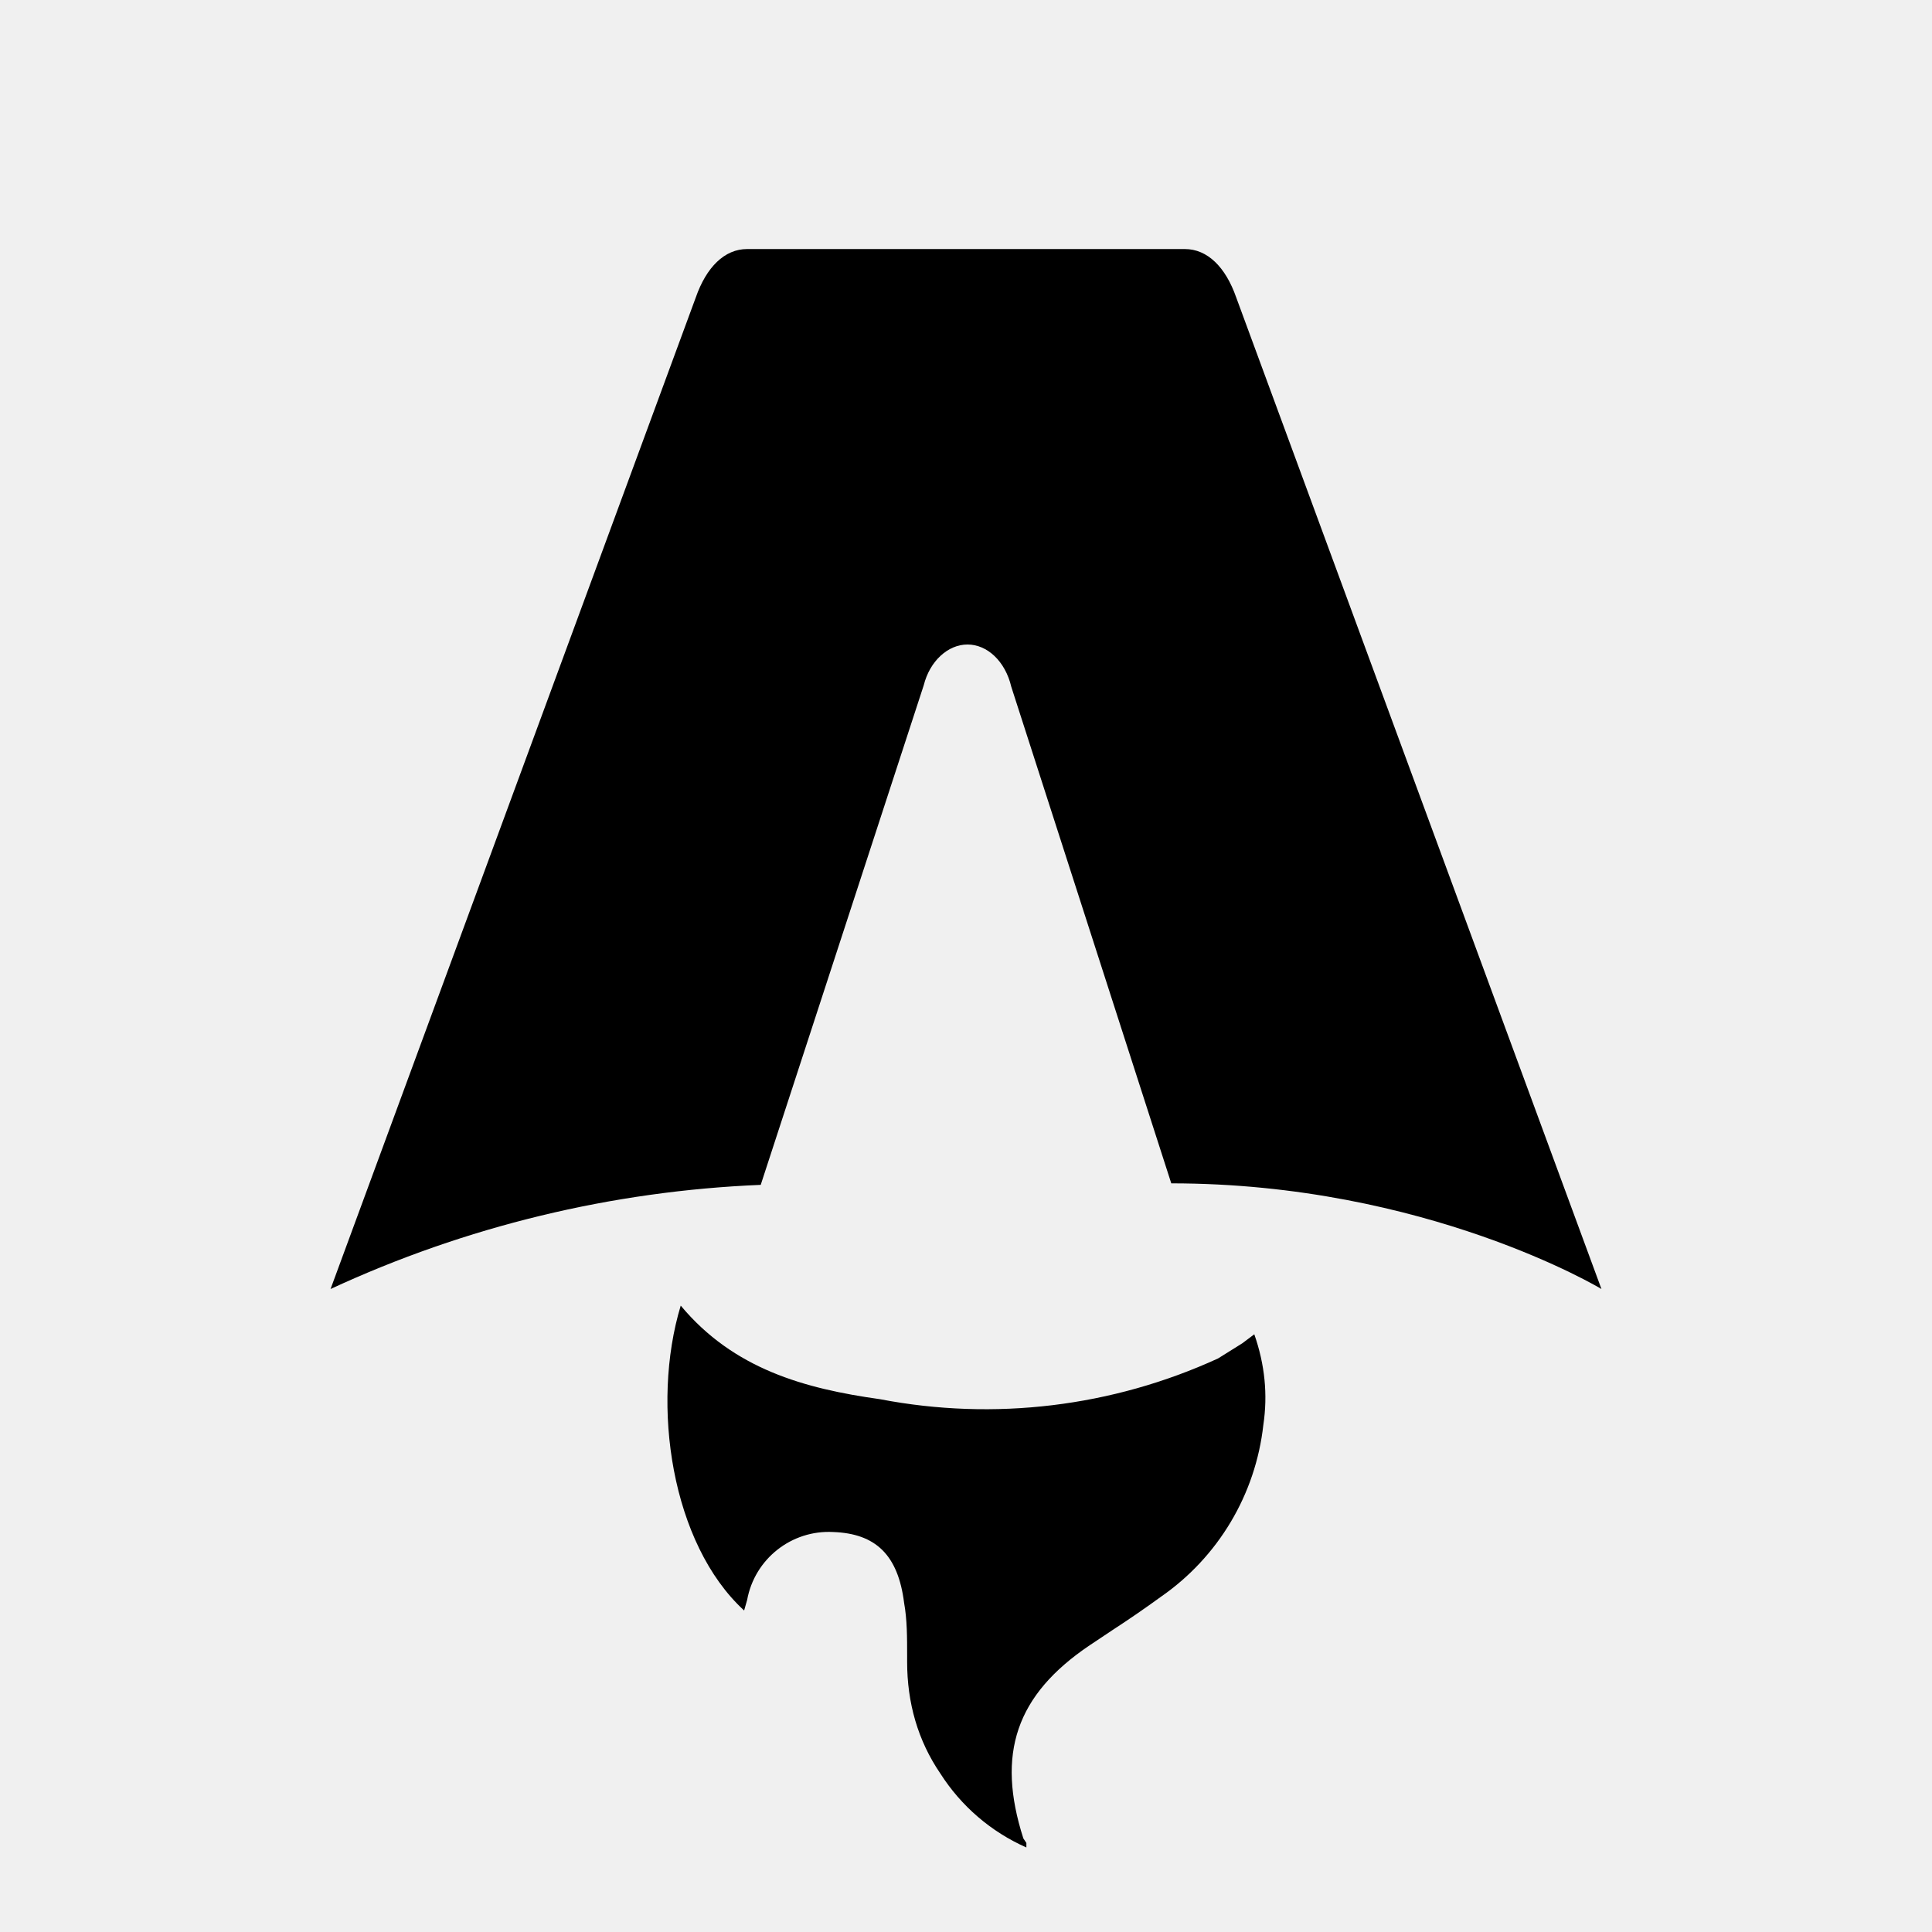
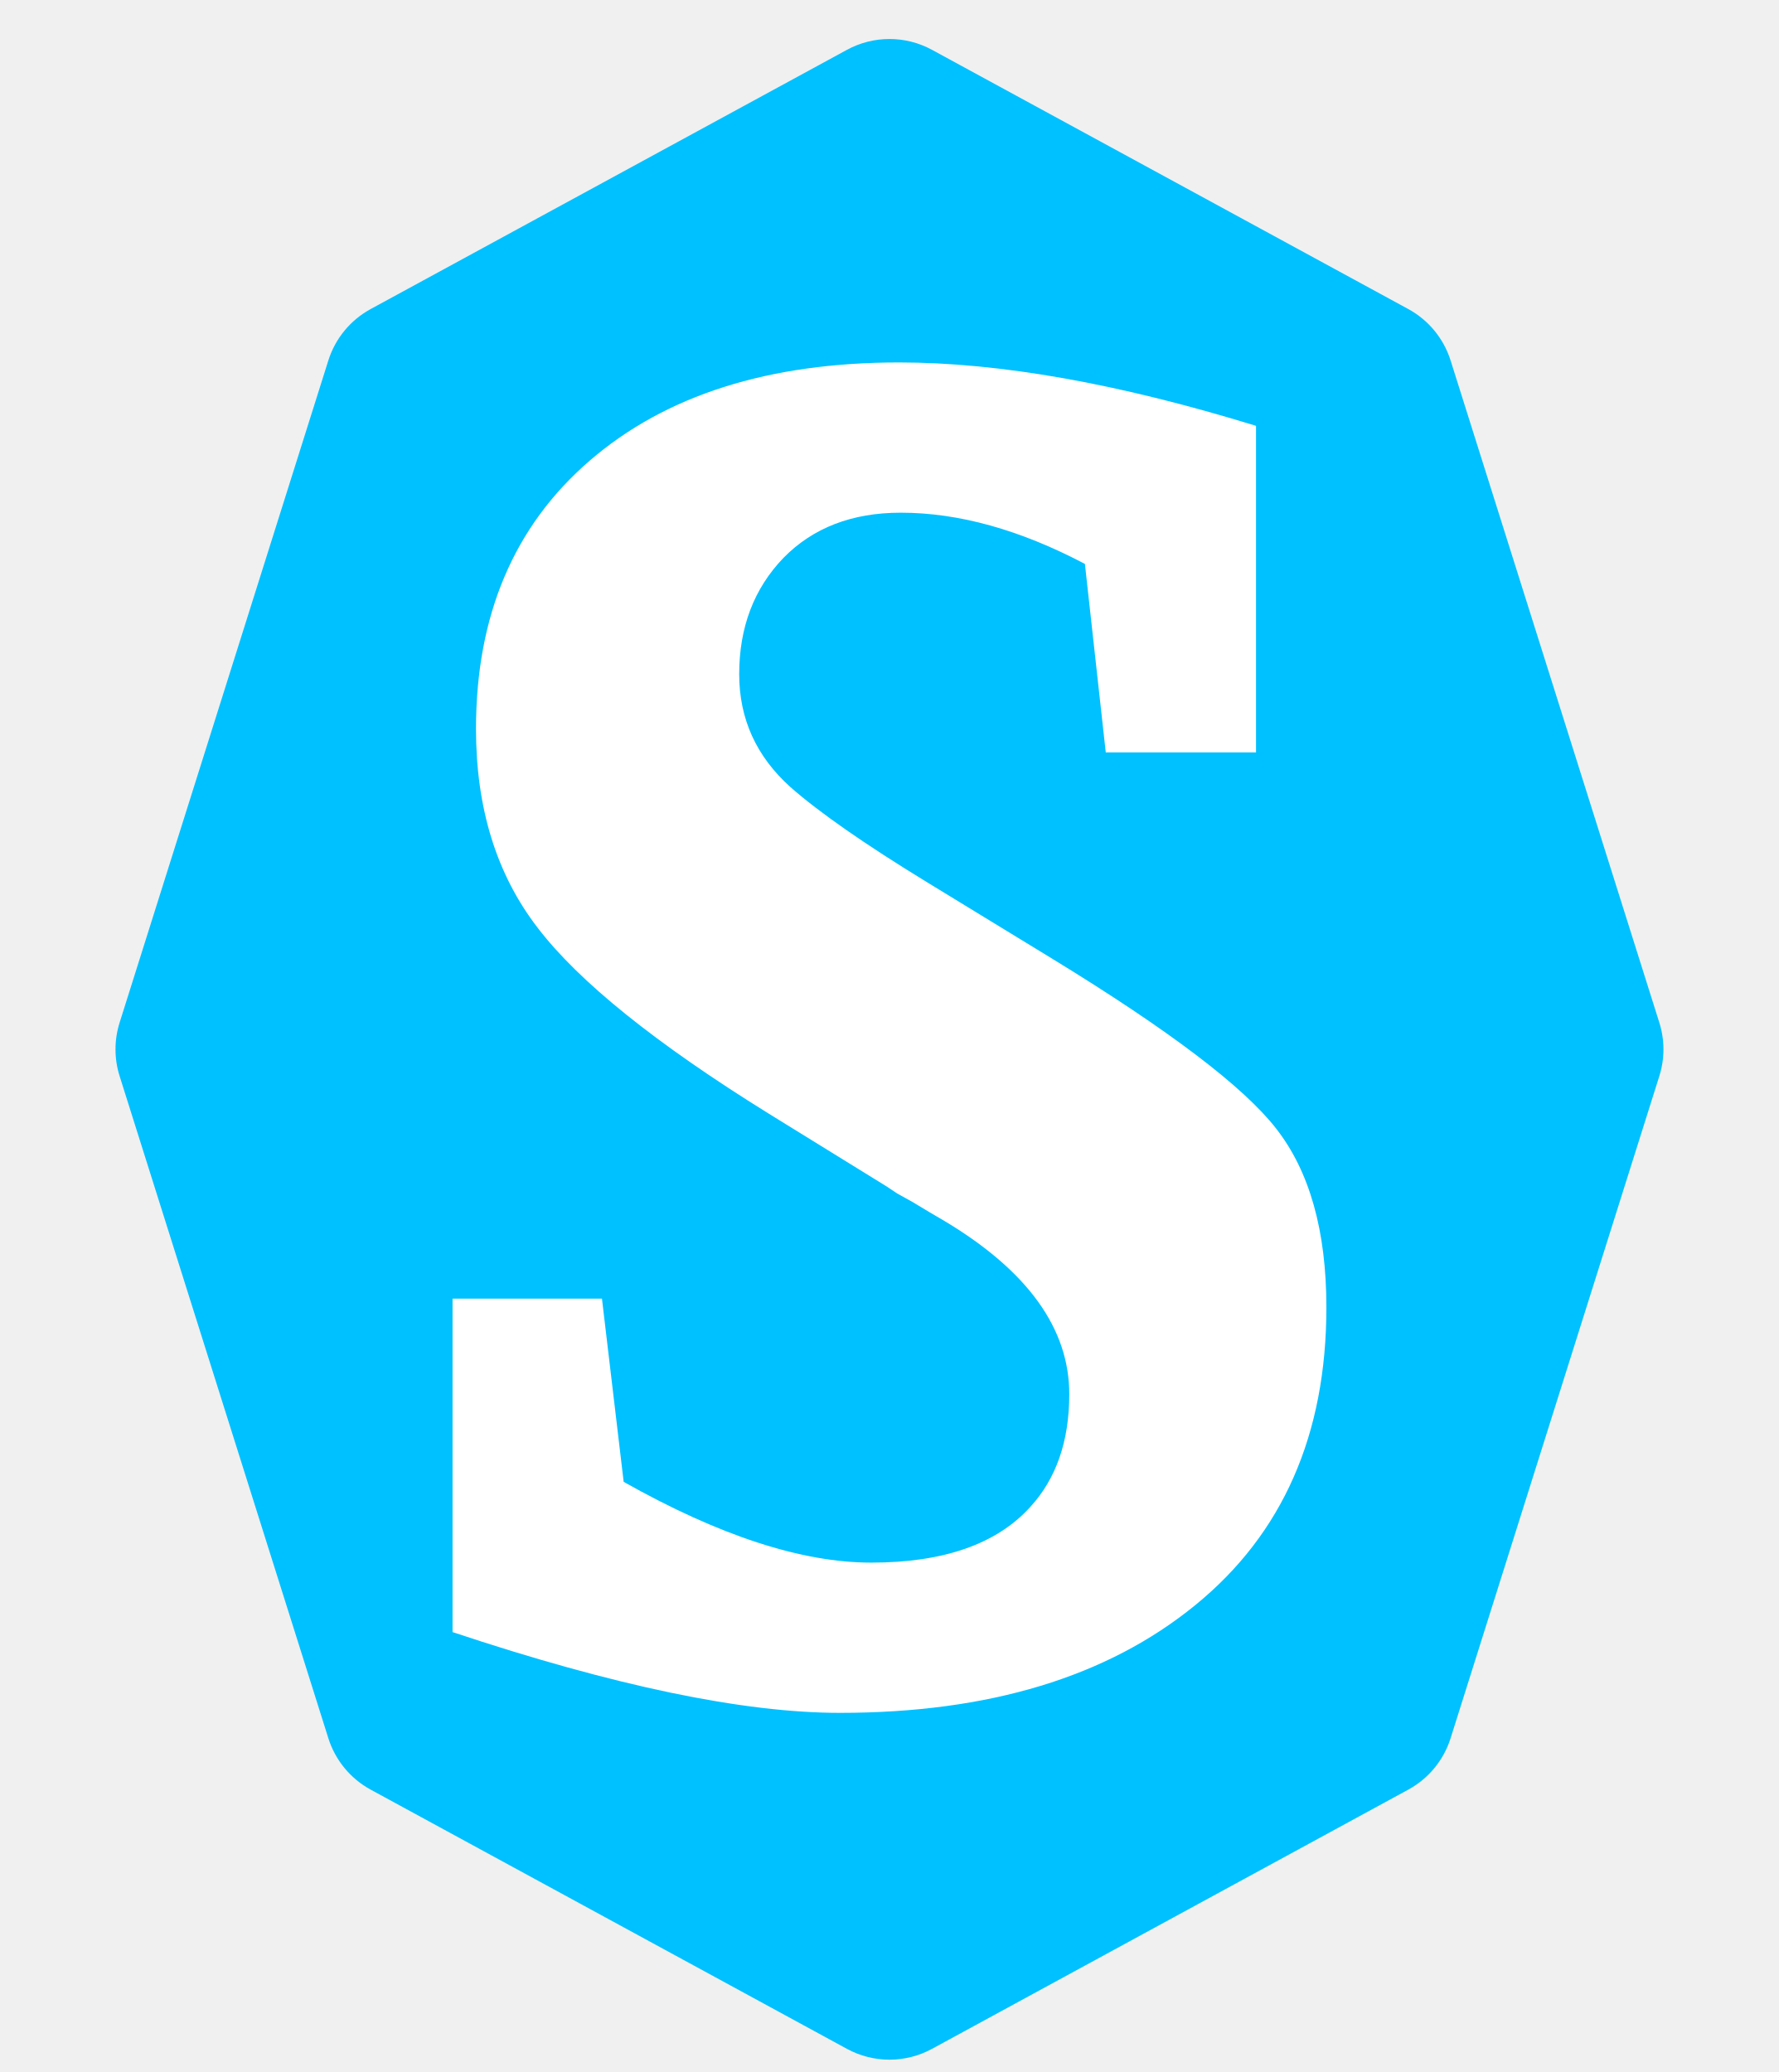
- <svg xmlns="http://www.w3.org/2000/svg" fill="none" viewBox="0 0 128 128">
-   <path d="M50.4 78.5a75.1 75.1 0 0 0-28.5 6.9l24.2-65.7c.7-2 1.9-3.2 3.4-3.2h29c1.5 0 2.7 1.2 3.4 3.2l24.2 65.7s-11.6-7-28.5-7L67 45.5c-.4-1.7-1.6-2.8-2.9-2.8-1.3 0-2.5 1.1-2.9 2.7L50.4 78.5Zm-1.1 28.2Zm-4.2-20.2c-2 6.6-.6 15.8 4.2 20.2a17.5 17.5 0 0 1 .2-.7 5.5 5.5 0 0 1 5.7-4.5c2.8.1 4.3 1.5 4.7 4.7.2 1.1.2 2.3.2 3.5v.4c0 2.7.7 5.2 2.2 7.4a13 13 0 0 0 5.7 4.9v-.3l-.2-.3c-1.8-5.6-.5-9.5 4.4-12.8l1.5-1a73 73 0 0 0 3.2-2.2 16 16 0 0 0 6.8-11.4c.3-2 .1-4-.6-6l-.8.6-1.6 1a37 37 0 0 1-22.4 2.7c-5-.7-9.7-2-13.2-6.2Z" />
-   <style>
-         path { fill: #000; }
-         @media (prefers-color-scheme: dark) {
-             path { fill: #FFF; }
-         }
-     </style>
+ <svg xmlns="http://www.w3.org/2000/svg" width="400" height="466" viewBox="0 0 400 466" fill="none">
+   <path d="M190.437 11.206C196.399 7.96 203.601 7.96 209.563 11.206L316.657 69.507C321.203 71.983 324.613 76.124 326.169 81.061L373.105 229.988C374.339 233.901 374.339 238.099 373.105 242.012L326.169 390.939C324.613 395.876 321.203 400.018 316.657 402.493L209.563 460.794C203.601 464.04 196.399 464.04 190.437 460.794L83.343 402.493C78.797 400.018 75.387 395.876 73.831 390.939L26.895 242.012C25.662 238.099 25.662 233.901 26.895 229.988L73.831 81.061C75.387 76.124 78.797 71.983 83.343 69.507L190.437 11.206Z" fill="#00C1FF" />
+   <path d="M101.758 367.062V292.062H135.352L140.234 333.273C161.719 345.383 180.273 351.438 195.898 351.438C212.174 351.438 224.089 347.271 231.641 338.938C237.5 332.557 240.43 324.094 240.43 313.547C240.43 298.833 231.12 285.878 212.5 274.68C210.026 273.247 207.617 271.815 205.273 270.383L201.758 268.43L199.414 266.867L172.852 250.461C147.461 234.706 130.143 220.773 120.898 208.664C111.654 196.685 107.031 181.776 107.031 163.938C107.031 138.417 115.56 118.299 132.617 103.586C149.674 88.872 172.852 81.516 202.148 81.516C224.805 81.516 251.562 86.268 282.422 95.773V169.211H248.633L243.945 126.828C229.362 119.146 215.56 115.305 202.539 115.305C191.602 115.305 182.812 118.69 176.172 125.461C169.531 132.362 166.211 141.086 166.211 151.633C166.211 161.659 170.052 170.122 177.734 177.023C184.245 182.753 194.531 189.914 208.594 198.508L236.719 215.695C262.891 231.711 279.622 244.406 286.914 253.781C294.466 263.417 298.242 276.828 298.242 294.016C298.242 322.661 288.411 344.992 268.75 361.008C248.958 377.154 222.331 385.227 188.867 385.227C167.122 385.227 138.086 379.172 101.758 367.062Z" fill="white" />
</svg>
